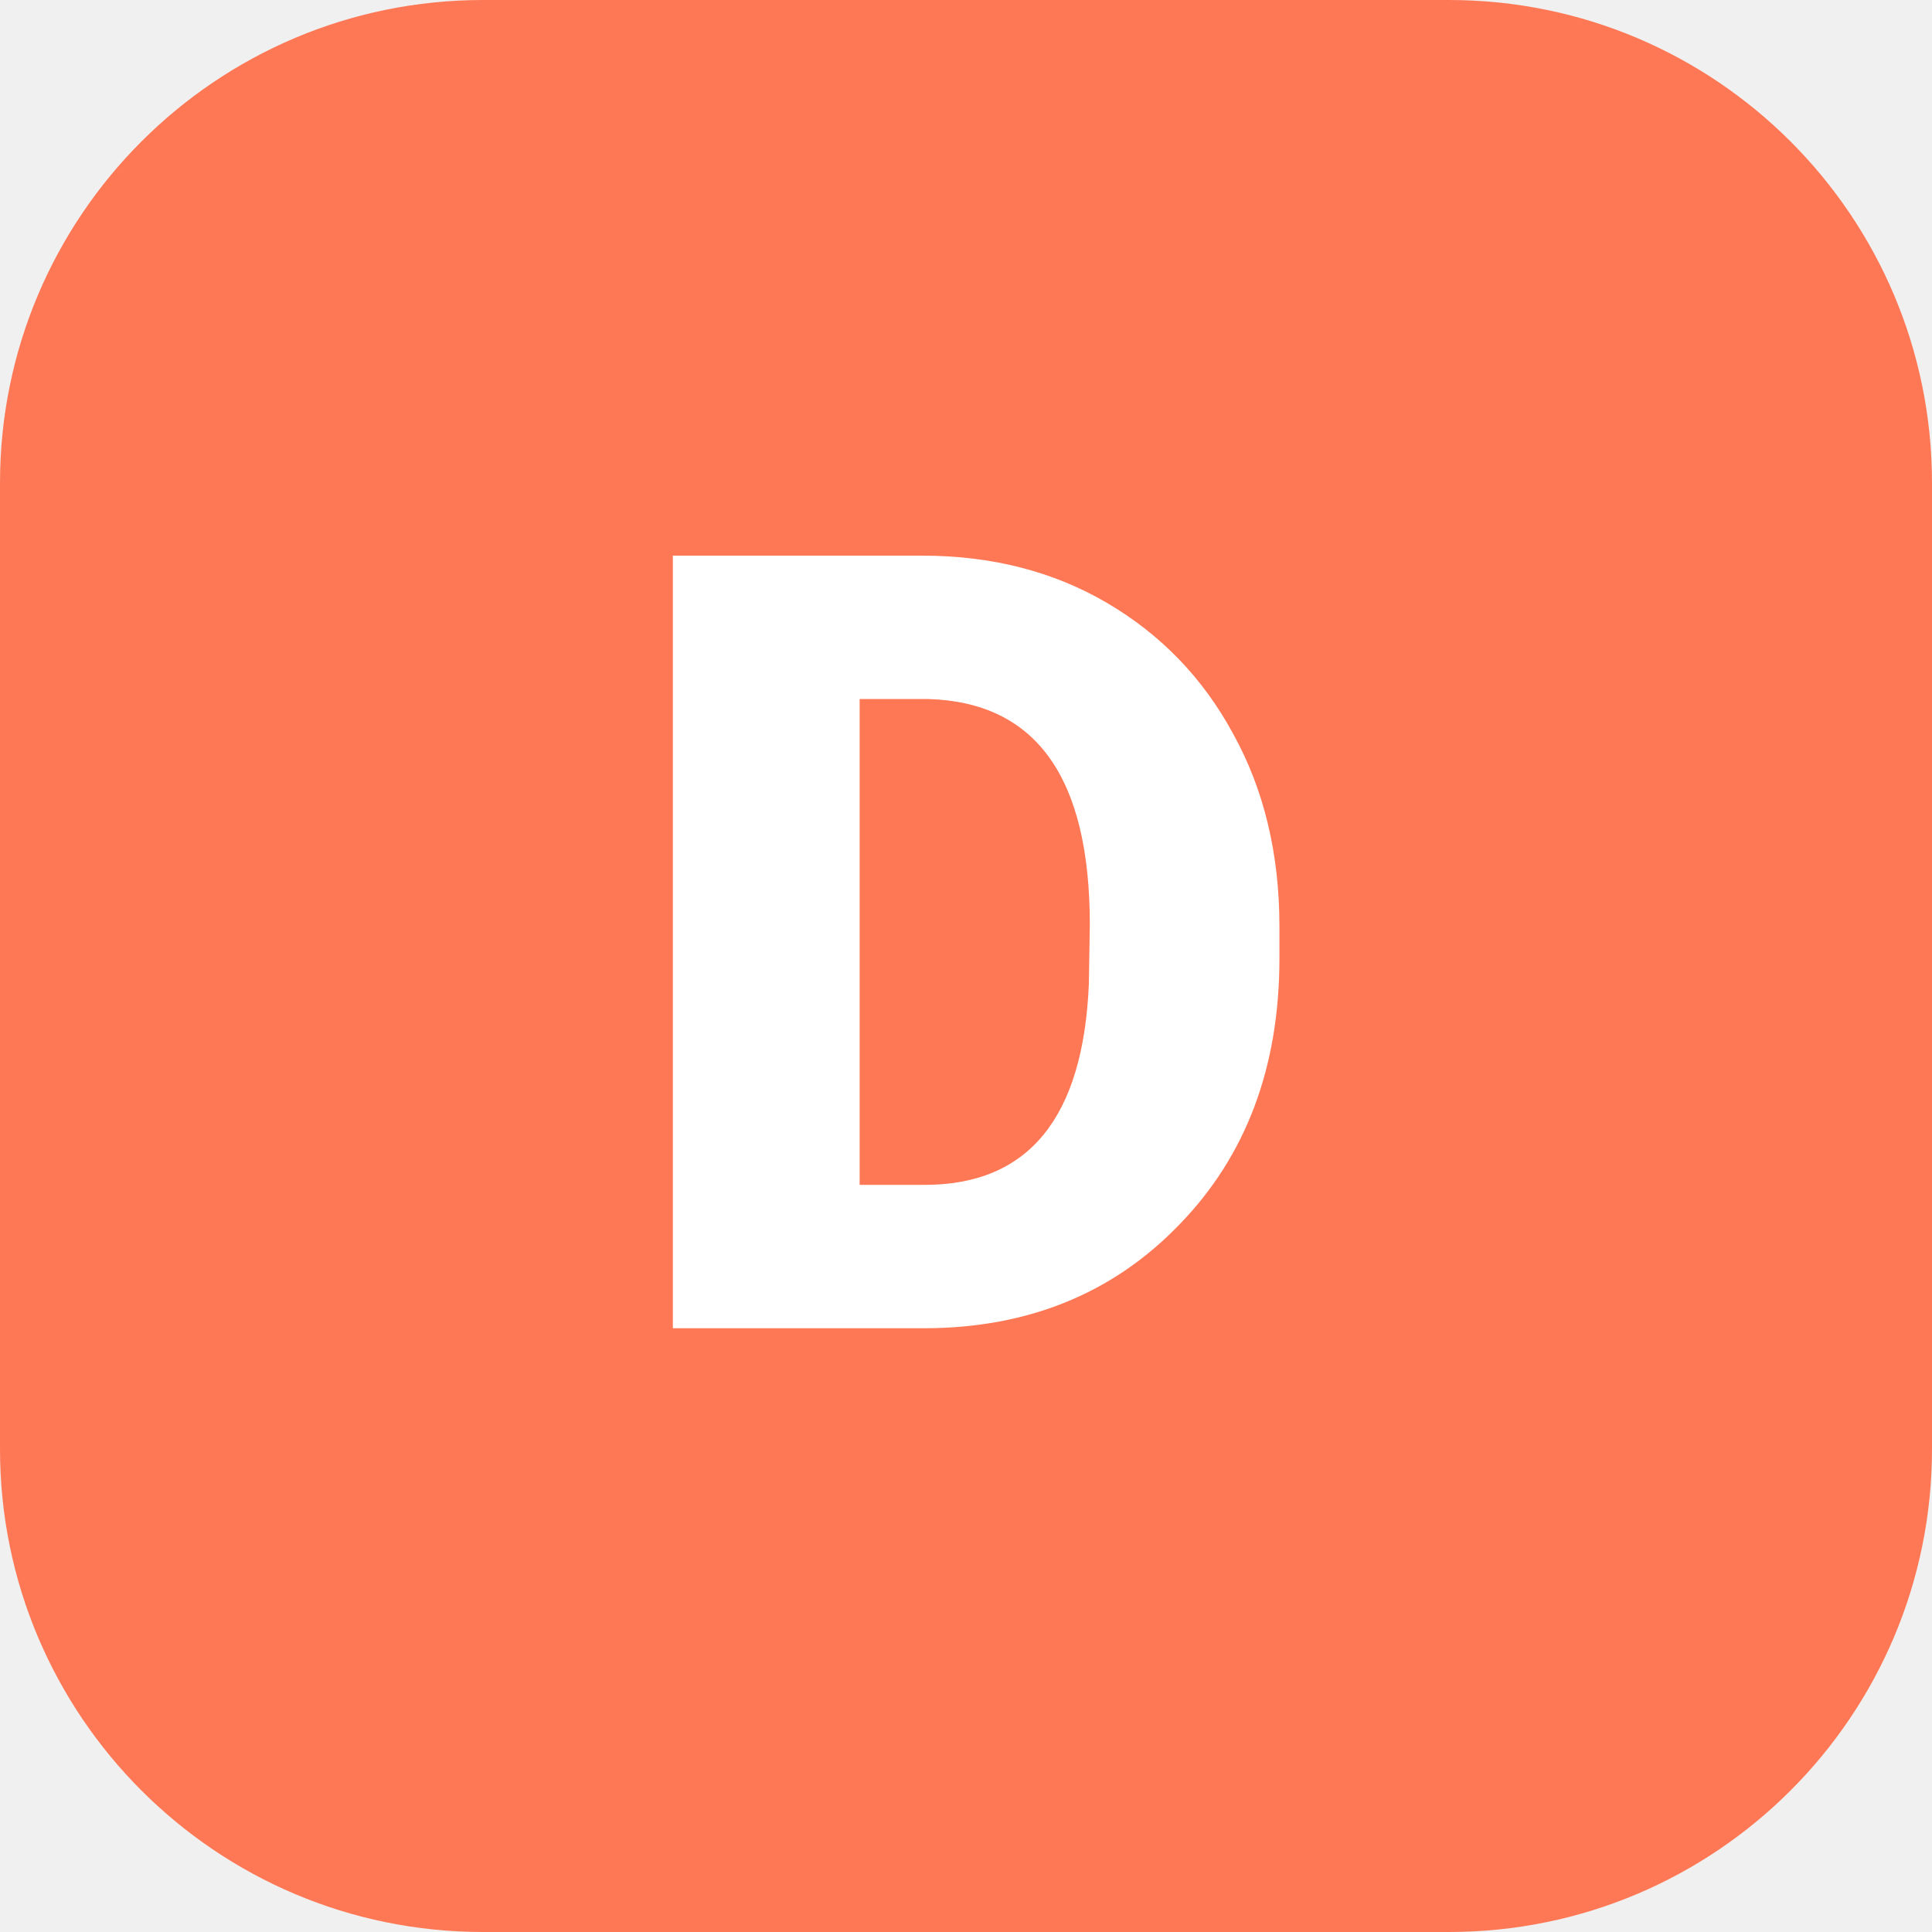
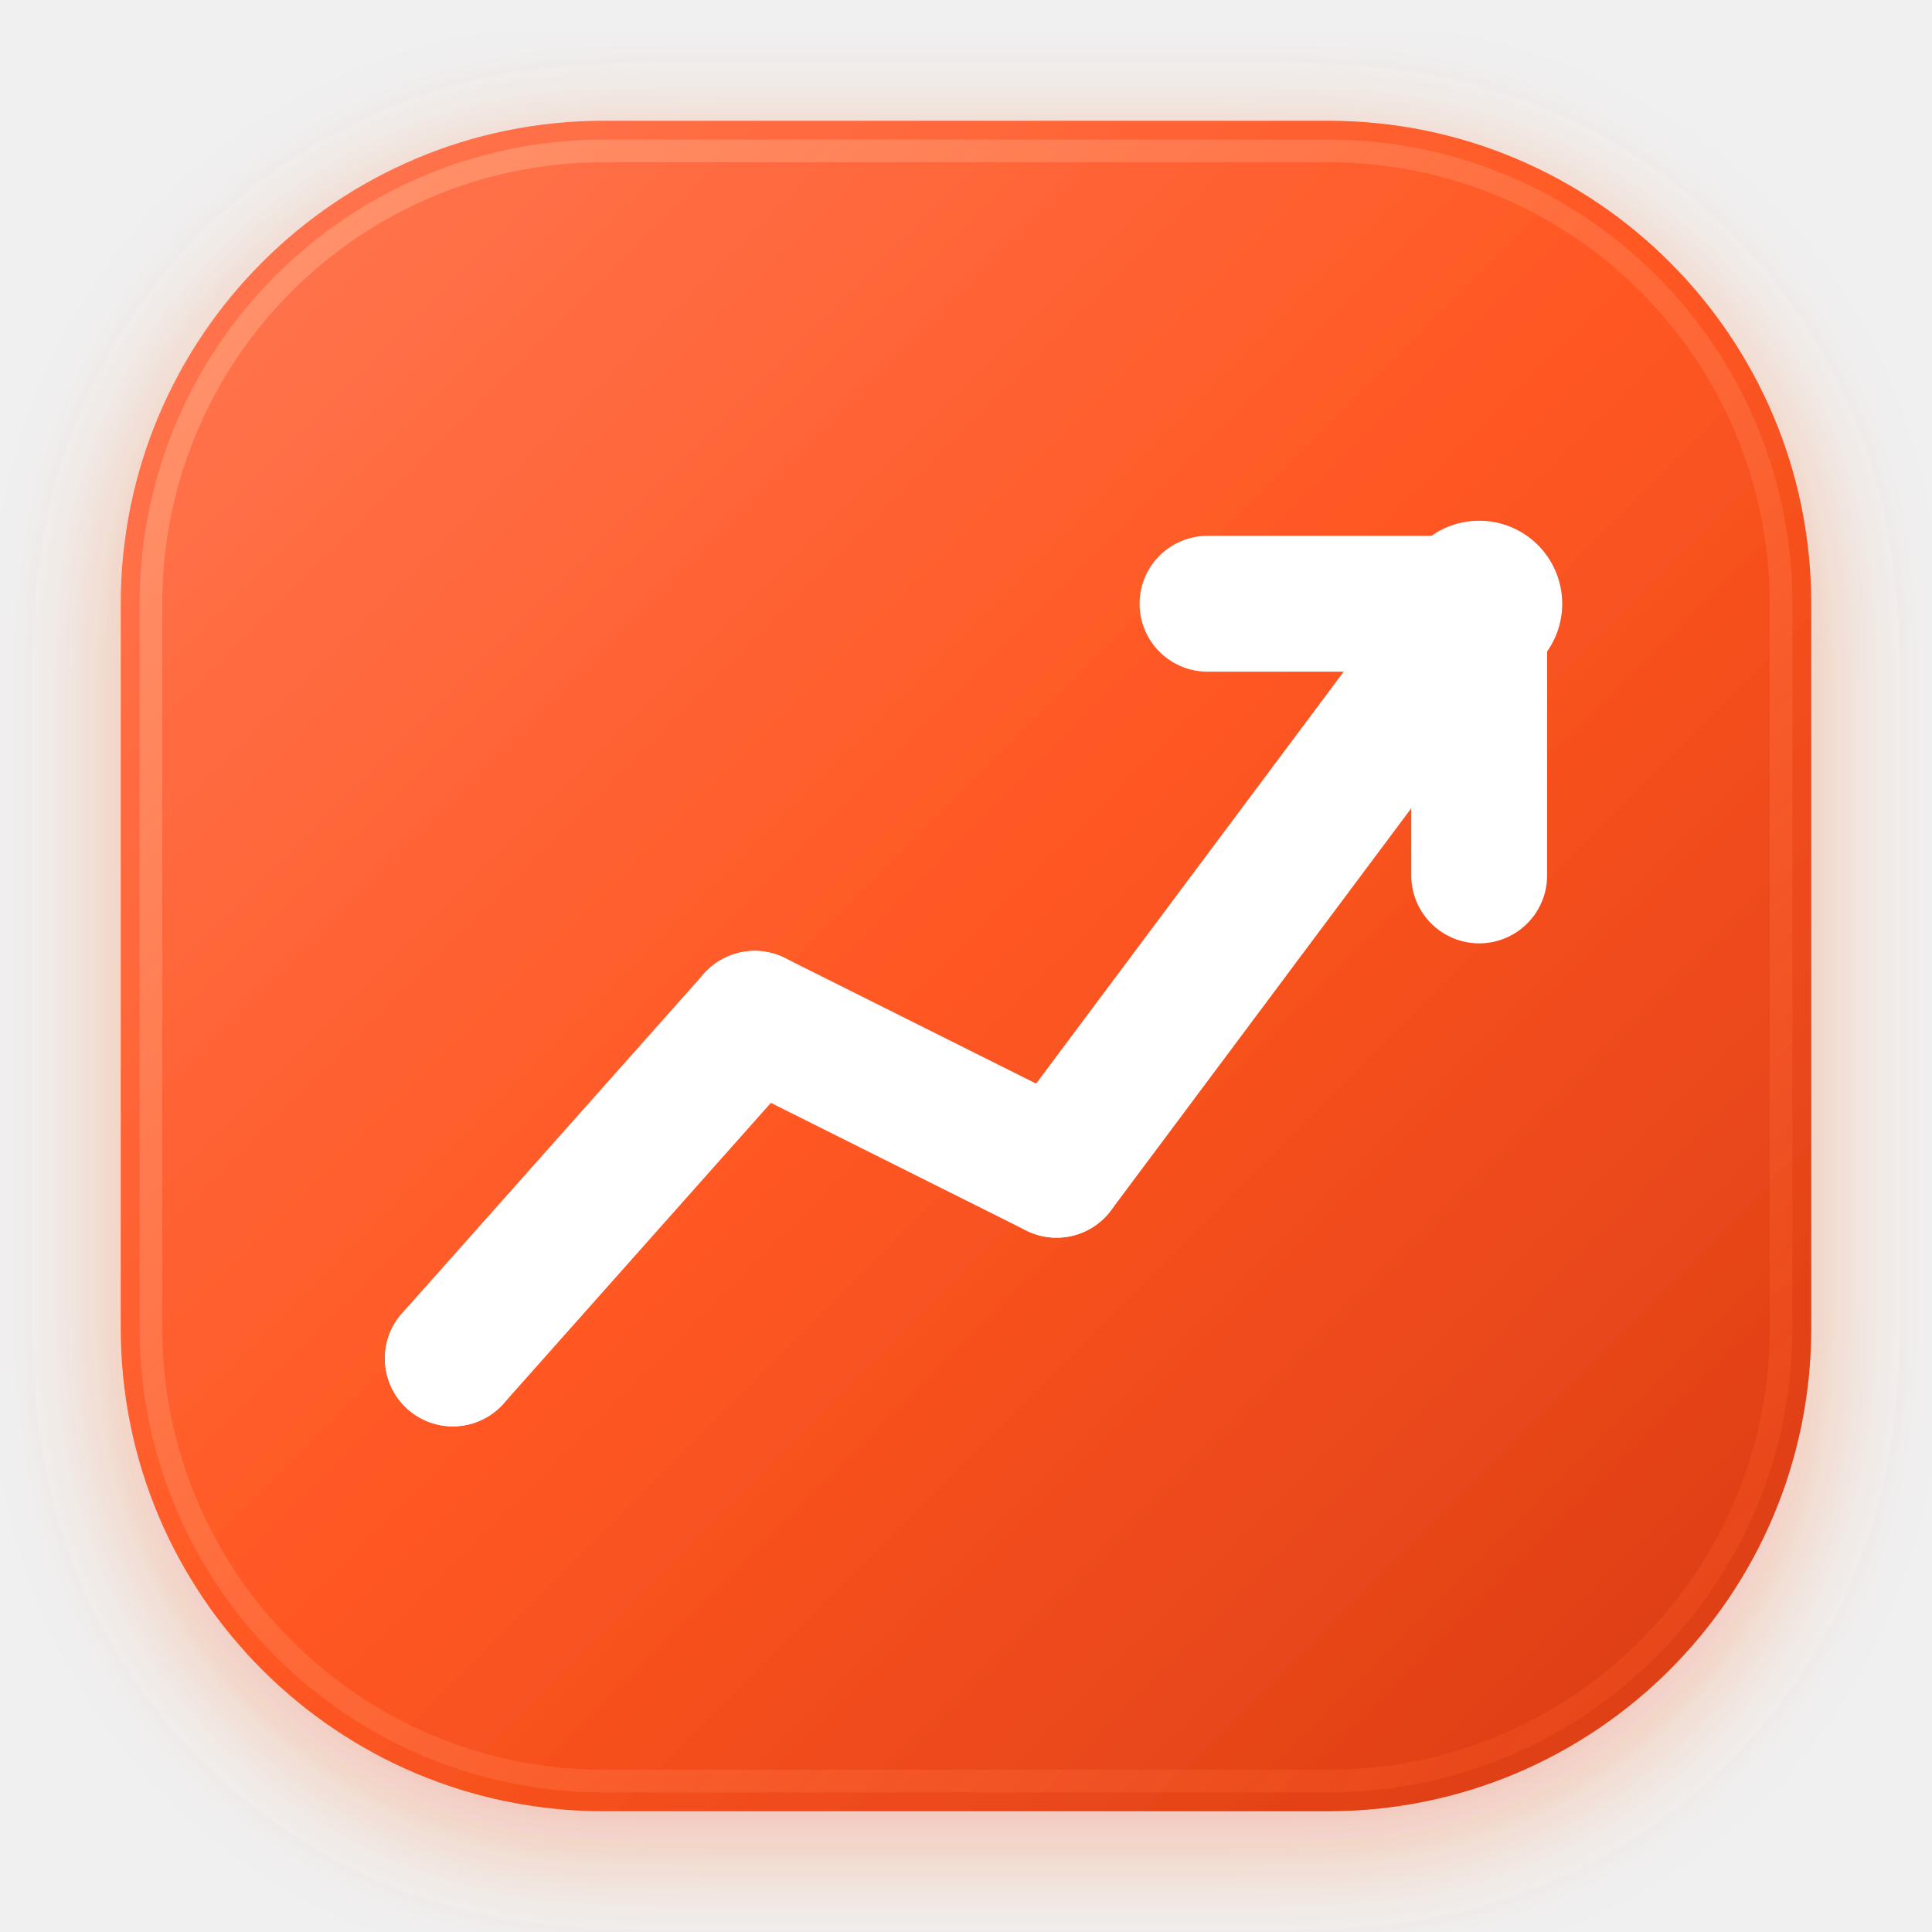
- <svg xmlns="http://www.w3.org/2000/svg" viewBox="0 0 32 32">
-   <rect width="32" height="32" rx="8" fill="#FF7855" />
-   <text x="16" y="22" font-family="-apple-system, BlinkMacSystemFont, Segoe UI, Roboto, sans-serif" font-size="18" font-weight="900" fill="#FFFFFF" text-anchor="middle">D</text>
+ <svg xmlns="http://www.w3.org/2000/svg" viewBox="0 0 512 512" width="100%" height="100%">
+   <defs>
+     <linearGradient id="dvtGrad" x1="0%" y1="0%" x2="100%" y2="100%">
+       <stop offset="0%" stop-color="#FF7855" />
+       <stop offset="50%" stop-color="#FF5722" />
+       <stop offset="100%" stop-color="#D83A14" />
+     </linearGradient>
+     <linearGradient id="glowGrad" x1="0%" y1="0%" x2="100%" y2="100%">
+       <stop offset="0%" stop-color="#FFA07A" stop-opacity="0.8" />
+       <stop offset="100%" stop-color="#FF5722" stop-opacity="0.2" />
+     </linearGradient>
+     <filter id="shadow" x="-20%" y="-20%" width="140%" height="140%">
+       <feDropShadow dx="0" dy="8" stdDeviation="16" flood-color="#FF5722" flood-opacity="0.35" />
+     </filter>
+   </defs>
+   <rect x="32" y="32" width="448" height="448" rx="128" fill="url(#dvtGrad)" filter="url(#shadow)" />
+   <rect x="40" y="40" width="432" height="432" rx="120" fill="none" stroke="url(#glowGrad)" stroke-width="6" />
+   <path d="M120 360 L200 270 L280 310 L392 160" fill="none" stroke="#FFFFFF" stroke-width="36" stroke-linecap="round" stroke-linejoin="round" />
+   <path d="M320 160 L392 160 L392 232" fill="none" stroke="#FFFFFF" stroke-width="36" stroke-linecap="round" stroke-linejoin="round" />
+   <circle cx="120" cy="360" r="18" fill="#FFFFFF" />
+   <circle cx="200" cy="270" r="18" fill="#FFFFFF" />
+   <circle cx="280" cy="310" r="18" fill="#FFFFFF" />
+   <circle cx="392" cy="160" r="22" fill="#FFFFFF" />
</svg>
